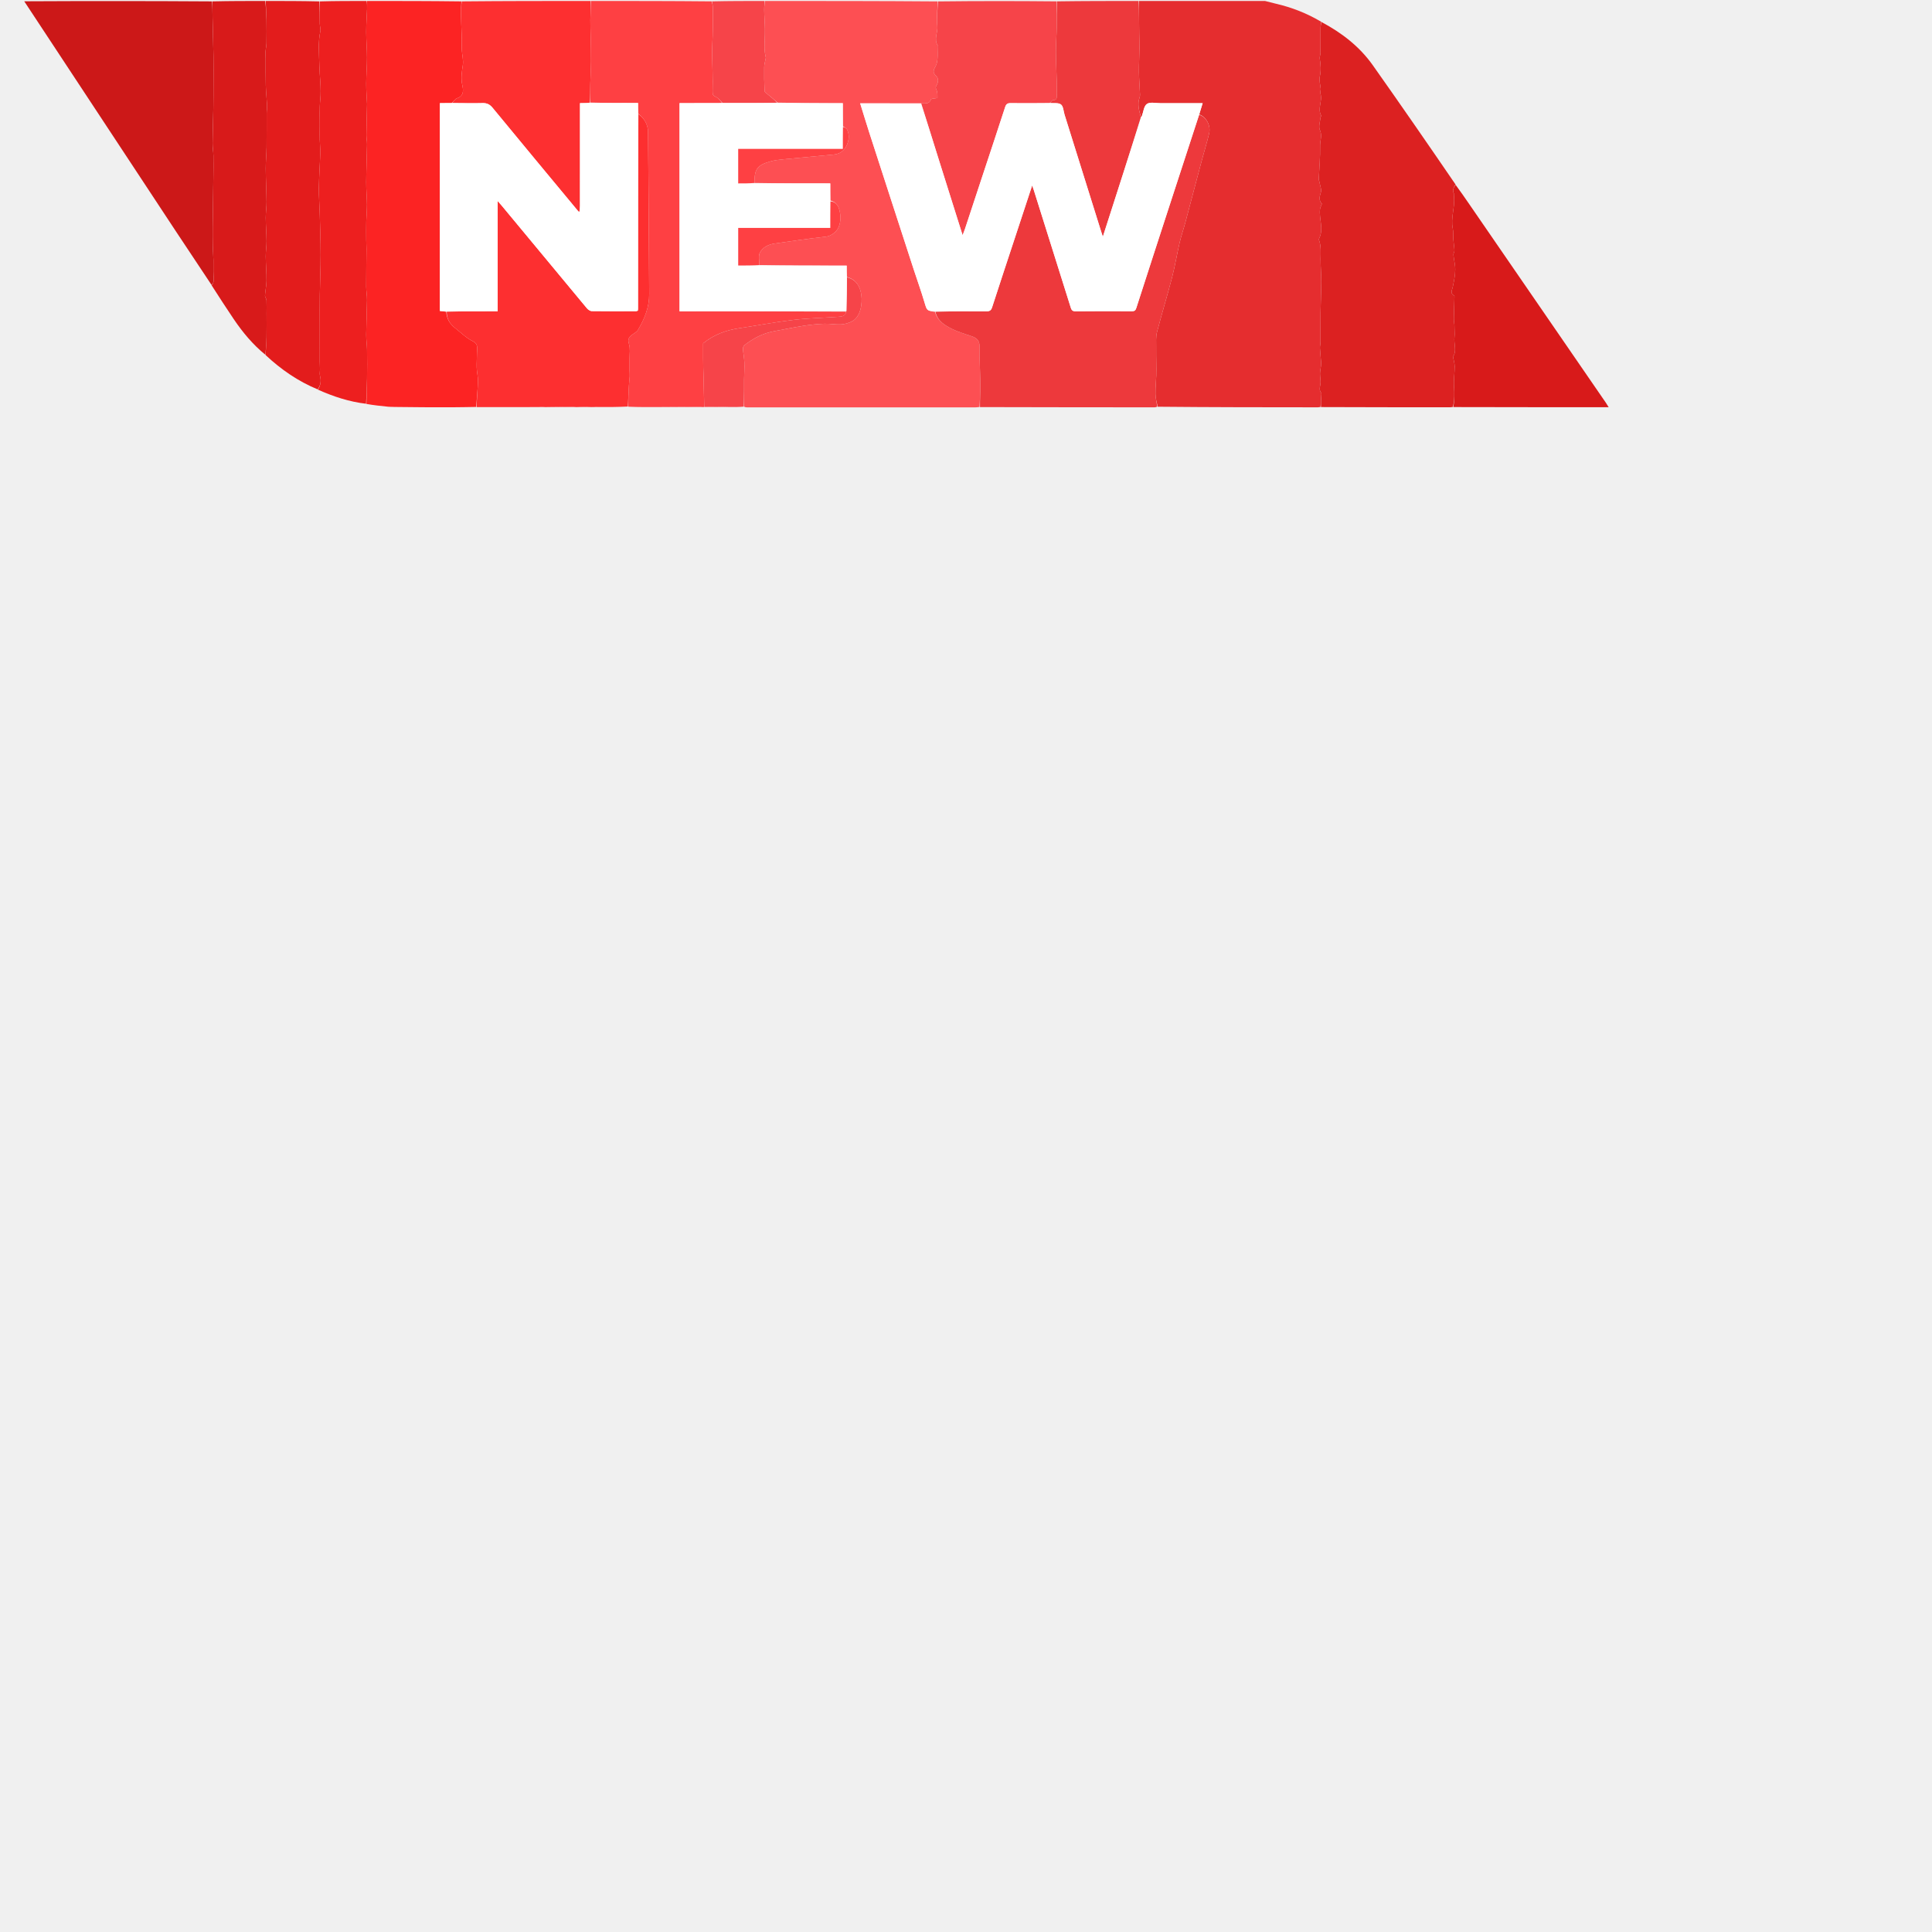
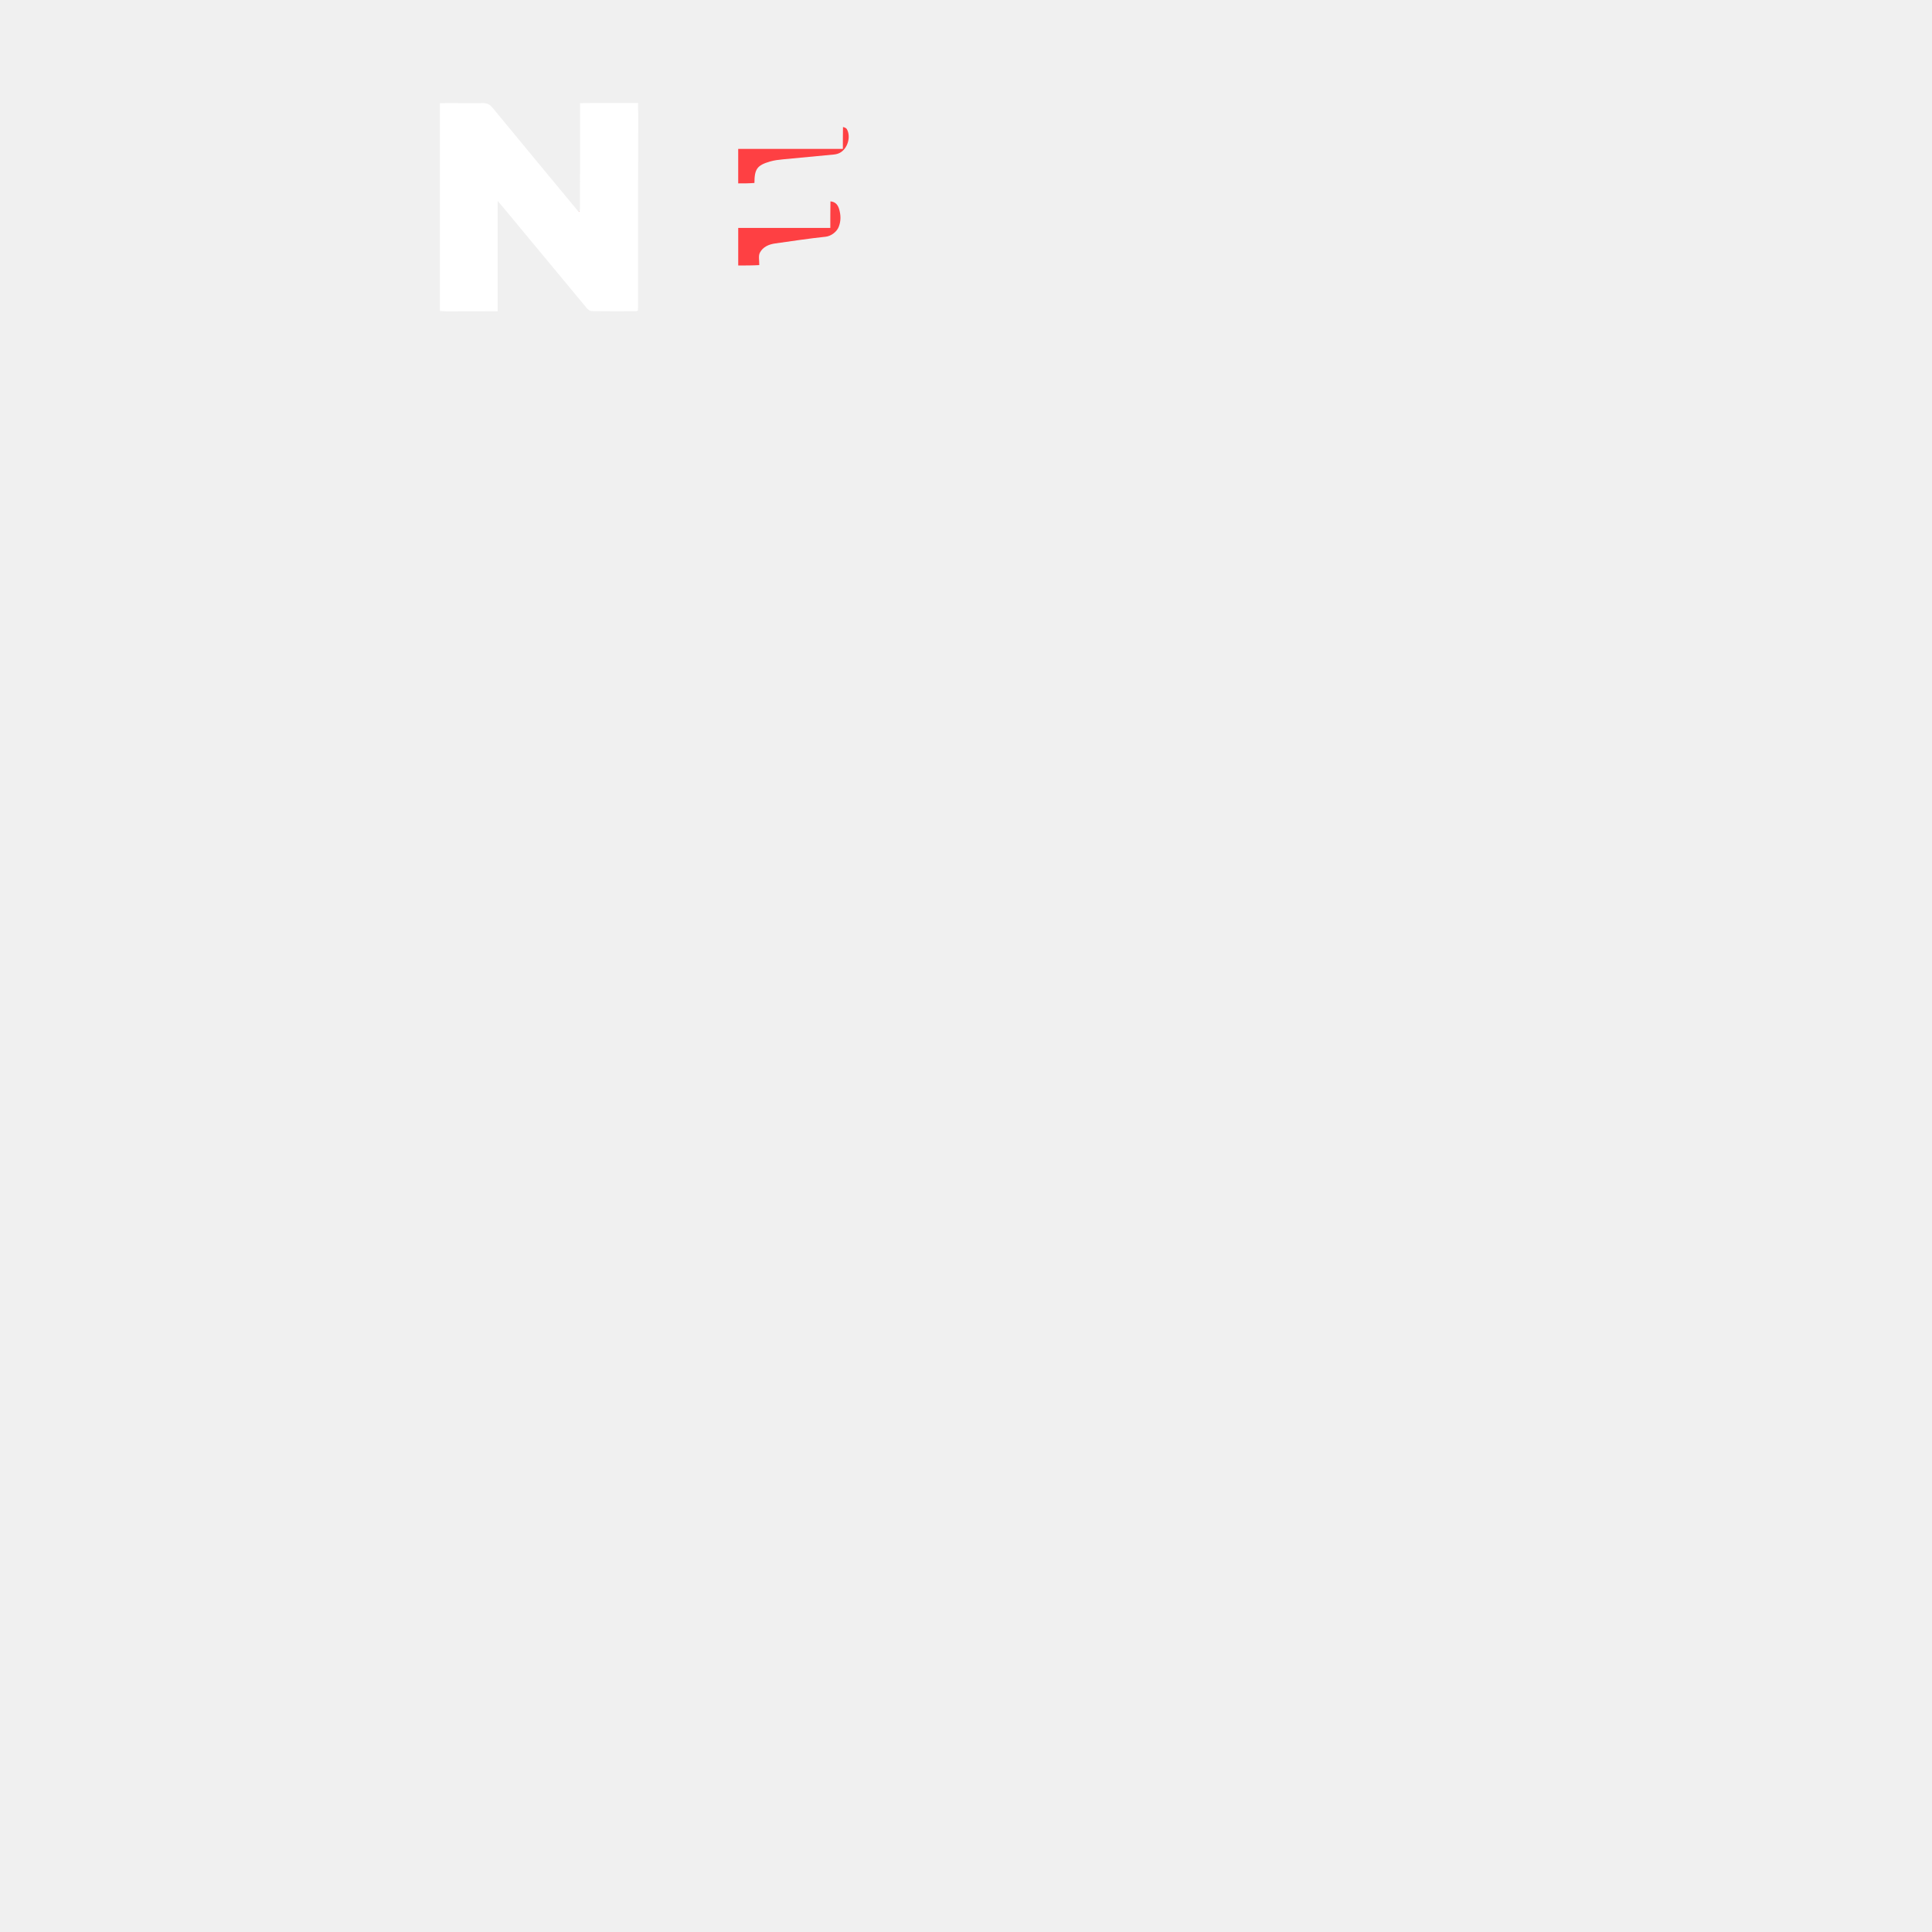
<svg xmlns="http://www.w3.org/2000/svg" version="1.1" id="Layer_1" x="0px" y="0px" width="100%" viewBox="0 0 2000 2000" enable-background="new 0 0 2000 2000" xml:space="preserve">
-   <path fill="transparent" opacity="1" stroke="none" d=" M1310,1   C1540.32,1 1770.639,1 2000.979,1   C2000.979,667.613 2000.979,1334.226 2000.979,2000.92   C1334.427,2000.92 667.853,2000.92 1.14,2000.92   C1.14,1334.333 1.14,667.667 1.14,1   C8.766,1 16.432,1 24.64,1.331   C77.543,81.025 129.891,160.396 182.272,239.745   C194.458,258.205 206.757,276.591 219.064,295.35   C226.715,307.236 234.179,318.867 241.927,330.307   C251.296,344.14 261.925,356.916 274.847,368.069   C291.161,382.701 308.77,394.817 329.097,403.351   C345.245,410.575 361.633,415.943 379.227,418.591   C387.027,419.534 394.488,420.291 402.278,421.222   C404.365,421.37 406.124,421.344 408.34,421.448   C428.725,421.593 448.652,421.643 468.579,421.606   C476.701,421.59 484.824,421.386 493.394,421.425   C515.262,421.519 536.682,421.456 558.462,421.543   C559.844,421.592 560.865,421.491 562.315,421.485   C564.2,421.517 565.657,421.454 567.549,421.545   C576.611,421.59 585.239,421.481 594.298,421.47   C596.193,421.5 597.658,421.433 599.536,421.523   C602.586,421.574 605.224,421.466 608.311,421.459   C611.204,421.489 613.649,421.418 616.383,421.497   C617.082,421.546 617.492,421.446 618.365,421.451   C629.209,421.454 639.59,421.353 650.412,421.42   C661.631,421.515 672.409,421.443 683.619,421.517   C697.959,421.554 711.868,421.445 726.166,421.452   C727.353,421.484 728.151,421.401 729.397,421.474   C737.814,421.53 745.782,421.431 754.216,421.456   C759.787,421.485 764.891,421.39 770.437,421.451   C771.711,421.641 772.542,421.703 773.373,421.703   C852.115,421.714 930.856,421.723 1009.598,421.709   C1011.075,421.709 1012.551,421.436 1014.479,421.419   C1074.992,421.59 1135.053,421.634 1195.114,421.658   C1196.093,421.658 1197.072,421.405 1198.494,421.409   C1253.982,421.587 1309.026,421.628 1364.07,421.647   C1365.048,421.648 1366.027,421.4 1367.455,421.405   C1412.288,421.574 1456.672,421.608 1501.057,421.621   C1502.036,421.621 1503.015,421.383 1504.442,421.401   C1558.114,421.545 1611.337,421.545 1665.285,421.545   C1663.989,419.476 1663.184,418.079 1662.273,416.754   C1615.347,348.522 1568.412,280.295 1521.478,212.068   C1516.65,205.05 1511.823,198.03 1506.931,190.671   C1478.308,149.378 1449.935,108.295 1421.111,67.529   C1407.375,48.102 1388.857,33.896 1367.954,22.169   C1352.881,13.719 1337.222,7.65 1320.694,3.814   C1317.105,2.981 1313.563,1.943 1310,1  z" />
-   <path fill="#E52D2F" opacity="1" stroke="none" d=" M1367.005,421.268   C1366.027,421.4 1365.048,421.648 1364.07,421.647   C1309.026,421.628 1253.982,421.587 1198.478,421.049   C1197.361,416.324 1196.23,412.106 1196.158,407.87   C1196.05,401.509 1196.755,395.138 1196.978,388.766   C1197.116,384.832 1197.019,380.889 1196.993,376.95   C1196.953,370.956 1196.777,364.962 1196.86,358.971   C1196.929,353.984 1196.44,348.781 1197.667,344.055   C1202.604,325.032 1208.379,306.227 1213.311,287.204   C1216.416,275.227 1218.404,262.965 1221.221,250.908   C1222.84,243.977 1225.229,237.23 1227.069,230.346   C1232.663,209.411 1238.126,188.442 1243.707,167.505   C1246.304,157.761 1249.273,148.112 1251.669,138.321   C1253.704,130.006 1248.641,120.92 1241.428,118.431   C1242.621,114.456 1243.727,110.872 1244.981,106.809   C1230.115,106.809 1215.717,106.783 1201.319,106.824   C1196.531,106.837 1190.58,105.336 1187.286,107.608   C1184.099,109.808 1183.653,115.973 1181.982,120.388   C1181.873,120.675 1181.584,120.895 1181.042,120.912   C1179.12,114.14 1177.181,107.684 1179.754,100.857   C1180.473,98.95 1180.049,96.567 1179.962,94.41   C1179.691,87.701 1179.106,80.997 1179.062,74.288   C1179.01,66.129 1179.457,57.968 1179.546,49.807   C1179.602,44.695 1179.381,39.581 1179.311,34.467   C1179.235,28.88 1179.183,23.293 1179.132,17.705   C1179.08,12.137 1179.043,6.569 1179,1   C1222.354,1 1265.708,1 1309.531,1   C1313.563,1.943 1317.105,2.981 1320.694,3.814   C1337.222,7.65 1352.881,13.719 1367.801,22.598   C1367.594,25.028 1367.059,26.807 1367.04,28.591   C1366.95,37.343 1367.049,46.097 1366.957,54.85   C1366.937,56.807 1365.921,58.839 1366.218,60.7   C1367.205,66.9 1367.713,72.885 1366.265,79.232   C1365.362,83.192 1366.817,87.691 1367.213,91.949   C1367.314,93.564 1366.485,95.467 1366.953,96.964   C1369.317,104.53 1363.491,112.347 1367.769,119.813   C1367.953,120.134 1367.059,120.941 1367.003,121.553   C1366.608,125.907 1364.714,131.005 1366.318,134.466   C1369.041,140.339 1366.429,145.61 1366.561,151.046   C1366.841,162.599 1365.683,174.186 1365.161,185.76   C1365.132,186.384 1365.616,187.013 1365.72,187.662   C1366.369,191.681 1368.43,196.211 1367.251,199.611   C1365.591,204.395 1365.525,207.997 1368.445,210.954   C1367.599,213.333 1366.629,215.003 1366.445,216.755   C1365.399,226.735 1370.481,236.887 1365.618,246.787   C1365.409,247.214 1365.199,247.826 1365.347,248.217   C1367.779,254.685 1367.141,261.368 1367.082,268.072   C1367.013,275.833 1367.814,283.6 1367.786,291.363   C1367.748,301.98 1367.179,312.594 1367.033,323.212   C1366.893,333.464 1367.036,343.72 1366.971,353.974   C1366.958,356.113 1366.312,358.262 1366.419,360.384   C1366.655,365.075 1367.222,369.749 1367.573,374.436   C1367.682,375.877 1367.629,377.348 1367.475,378.786   C1367.193,381.437 1366.521,384.071 1366.486,386.719   C1366.434,390.567 1367.511,394.563 1366.777,398.229   C1366.14,401.404 1365.626,404.003 1367.703,406.689   C1368.042,407.127 1367.936,407.978 1367.894,408.629   C1367.62,412.843 1367.306,417.055 1367.005,421.268  z" />
-   <path fill="#FD4F53" opacity="1" stroke="none" d=" M1014.028,421.291   C1012.551,421.436 1011.075,421.709 1009.598,421.709   C930.856,421.723 852.115,421.714 773.373,421.703   C772.542,421.703 771.711,421.641 770.449,421.119   C770.098,414.869 770.194,409.108 770.25,403.347   C770.284,399.768 770.208,396.187 770.267,392.608   C770.361,386.893 770.781,381.169 770.581,375.466   C770.413,370.656 769.417,365.878 769.103,361.066   C769.021,359.815 769.758,358.023 770.731,357.268   C779.669,350.33 789.48,345.116 800.724,342.992   C811.104,341.03 821.461,338.909 831.892,337.263   C838.899,336.158 846.004,335.415 853.088,335.153   C858.854,334.939 864.672,336.095 870.433,335.848   C874.101,335.691 877.93,334.569 881.3,333.031   C891.1,328.558 892.857,313.927 891.67,305.452   C890.392,296.324 886.307,289.524 876.659,286.67   C876.488,282.69 876.488,279.078 876.488,275.001   C873.879,275.001 871.915,275.004 869.95,275   C841.961,274.947 813.973,274.892 785.988,274.426   C786.105,269.817 784.886,264.933 786.622,261.578   C789.696,255.639 795.856,252.901 802.604,251.986   C811.277,250.809 819.928,249.47 828.603,248.304   C837.282,247.136 845.963,245.935 854.674,245.058   C860.201,244.502 866.147,240.103 868.209,234.933   C870.677,228.745 870.472,222.62 868.645,216.406   C867.327,211.926 864.637,208.843 859.655,207.581   C859.488,201.561 859.488,195.978 859.488,189.846   C832.814,189.846 806.9,189.846 780.992,189.403   C781.026,175.025 783.716,171.14 797.015,167.22   C801.398,165.928 806.053,165.394 810.626,164.941   C828.169,163.202 845.733,161.674 863.278,159.955   C865.354,159.752 867.539,159.195 869.371,158.229   C877.467,153.961 881.143,141.568 876.629,133.643   C875.94,132.434 874.104,131.878 872.635,130.58   C872.471,122.542 872.471,114.945 872.471,106.847   C869.823,106.847 867.864,106.854 865.906,106.846   C845.599,106.766 825.291,106.684 804.974,106.257   C801.613,103.226 798.231,100.578 794.926,97.839   C793.654,96.784 791.595,95.57 791.532,94.344   C791.107,86.095 790.94,77.82 791.085,69.56   C791.143,66.289 792.209,63.036 792.816,59.774   C792.018,56.404 791.46,52.841 791.449,49.277   C791.43,43.054 791.941,36.828 791.87,30.607   C791.791,23.691 791.174,16.781 791.066,9.865   C791.019,6.915 791.667,3.955 792,1   C851.354,1 910.708,1 970.53,1.469   C970.665,10.202 969.337,18.585 970.307,26.694   C971.128,33.552 966.451,40.368 970.673,47.001   C970.797,47.196 970.49,47.625 970.491,47.944   C970.512,52.047 970.795,56.166 970.505,60.245   C970.306,63.053 969.907,66.14 968.552,68.504   C966.495,72.092 965.112,75.065 968.81,78.357   C972.216,81.389 971.12,85.588 969.474,88.385   C968.081,90.754 968.867,91.474 969.604,93.364   C970.554,95.806 970.487,98.696 970.441,101.386   C970.436,101.634 967.415,101.767 965.819,102.081   C965.04,102.234 963.82,102.512 963.649,103.019   C961.879,108.285 957.407,106.725 953.262,107.047   C932.233,106.982 911.648,106.982 890.434,106.982   C893.733,117.583 896.742,127.536 899.928,137.432   C907.242,160.146 914.637,182.834 922.008,205.53   C930.025,230.216 938.034,254.905 946.082,279.581   C949.635,290.477 953.536,301.267 956.797,312.249   C959.562,321.563 959.254,321.654 967.906,322.79   C970.471,332.394 978.055,336.774 985.631,340.546   C992.348,343.89 999.747,345.862 1006.847,348.437   C1011.309,350.055 1013.945,353.058 1013.995,357.965   C1014.032,361.718 1013.916,365.474 1014.014,369.225   C1014.273,379.124 1014.81,389.021 1014.853,398.92   C1014.885,406.376 1014.325,413.834 1014.028,421.291  z" />
-   <path fill="#FC2323" opacity="1" stroke="none" d=" M492.946,421.268   C484.824,421.386 476.701,421.59 468.579,421.606   C448.652,421.643 428.725,421.593 408.016,421.276   C405.473,420.999 403.711,421.023 401.95,421.047   C394.488,420.291 387.027,419.534 379.292,418.151   C379.346,408.997 379.824,400.473 379.964,391.943   C380.129,381.87 380.109,371.791 379.958,361.718   C379.881,356.593 379.016,351.472 379.071,346.355   C379.2,334.405 379.795,322.46 379.94,310.509   C379.995,305.893 379.074,301.268 379.066,296.646   C379.045,283.679 379.292,270.712 379.377,257.745   C379.397,254.677 379.131,251.609 379.112,248.54   C379.073,242.134 379.007,235.725 379.15,229.321   C379.281,223.452 379.927,217.587 379.886,211.723   C379.832,204.024 379.031,196.326 379.083,188.631   C379.17,175.598 379.739,162.57 379.957,149.538   C380.012,146.253 379.267,142.956 379.305,139.67   C379.43,128.965 379.747,118.262 379.985,107.558   C379.992,107.227 379.938,106.894 379.923,106.562   C379.62,99.861 379.044,93.158 379.085,86.458   C379.14,77.492 379.931,68.529 379.93,59.564   C379.929,50.699 379.092,41.835 379.076,32.969   C379.062,25.077 379.699,17.185 379.986,9.29   C380.087,6.53 380.001,3.764 380,1   C412.354,1 444.708,1 477.533,1.437   C477.678,5.156 477.037,8.442 477.09,11.716   C477.236,20.569 477.73,29.415 477.981,38.267   C478.106,42.665 477.828,47.078 478.047,51.468   C478.312,56.776 479.883,62.209 479.129,67.33   C478.092,74.379 476.942,81.021 478.587,88.291   C479.652,92.997 480.501,99.239 473.178,101.669   C471.127,102.349 469.7,104.911 467.529,106.697   C463.173,106.784 459.275,106.784 455.391,106.784   C455.391,179.018 455.391,250.364 455.391,321.922   C457.739,322.09 459.863,322.242 461.986,322.778   C462.359,330.074 465.724,335.353 471.034,339.506   C477.005,344.177 482.524,349.819 489.195,353.089   C495.549,356.204 493.79,360.622 493.772,365.139   C493.751,370.364 493.32,375.596 493.498,380.81   C493.657,385.44 494.924,390.066 494.784,394.666   C494.514,403.544 493.596,412.402 492.946,421.268  z" />
-   <path fill="#FE4043" opacity="1" stroke="none" d=" M683.188,421.371   C672.409,421.443 661.631,421.515 650.416,421.032   C650.318,413.524 650.612,406.568 651.012,399.618   C651.205,396.27 651.682,392.937 651.871,389.588   C651.982,387.608 651.741,385.611 651.73,383.621   C651.708,379.527 651.77,375.432 651.731,371.339   C651.683,366.289 652.605,360.915 651.155,356.294   C649.985,352.567 650.276,350.196 652.687,347.895   C655.115,345.577 658.818,344.195 660.43,341.49   C667.244,330.053 672.171,317.981 672.053,304.197   C671.575,248.253 671.472,192.306 670.812,136.365   C670.727,129.146 667.109,122.552 660.684,117.663   C660.509,114.017 660.509,110.735 660.509,106.613   C643.665,106.613 627.322,106.613 610.981,106.169   C610.991,99.741 610.893,93.754 611.03,87.774   C611.219,79.592 611.753,71.416 611.831,63.234   C611.91,54.818 611.634,46.397 611.482,37.979   C611.378,32.162 611.043,26.343 611.132,20.529   C611.233,14.016 611.695,7.509 612,1   C653.354,1 694.708,1 736.583,1.411   C737.403,3.776 737.933,5.727 737.958,7.684   C738.045,14.511 737.974,21.341 737.927,28.169   C737.906,31.247 737.819,34.324 737.73,37.401   C737.56,43.28 737.17,49.16 737.223,55.036   C737.342,68.182 738.093,81.339 737.661,94.461   C737.537,98.227 738.343,99.014 741.286,100.427   C743.907,101.685 745.79,104.478 747.538,106.686   C732.522,106.778 717.966,106.778 703.473,106.778   C703.473,179.052 703.473,250.407 703.473,322.224   C761.21,322.224 818.628,322.224 876.021,322.591   C875.122,327.549 871.311,327.701 867.919,327.945   C852.413,329.06 836.814,329.327 821.399,331.159   C802.439,333.412 783.64,337.001 764.748,339.853   C751.35,341.876 739.046,346.401 727.897,355.435   C727.897,360.183 727.882,365.535 727.902,370.887   C727.914,374.117 727.965,377.348 728.026,380.578   C728.066,382.657 728.172,384.734 728.224,386.813   C728.502,398.173 728.773,409.533 729.01,420.996   C728.974,421.1 728.948,421.318 728.948,421.318   C728.151,421.401 727.353,421.484 725.81,421.306   C711.105,421.153 697.146,421.262 683.188,421.371  z" />
-   <path fill="#CC1818" opacity="1" stroke="none" d=" M219.004,295.011   C206.757,276.591 194.458,258.205 182.272,239.745   C129.891,160.396 77.543,81.025 25.091,1.331   C89.688,1 154.375,1 219.531,1.432   C220.001,7.106 219.912,12.35 220.021,17.59   C220.301,31.117 220.752,44.642 220.971,58.17   C221.122,67.485 221.02,76.804 220.994,86.121   C220.97,94.971 220.979,103.823 220.828,112.671   C220.626,124.538 220.173,136.401 220.059,148.269   C220.017,152.551 220.841,156.836 220.919,161.127   C221.053,168.482 220.965,175.842 220.874,183.199   C220.662,200.495 220.361,217.789 220.165,235.084   C220.093,241.481 220.133,247.882 220.271,254.278   C220.378,259.24 220.814,264.196 220.928,269.158   C221.053,274.564 220.718,279.992 221.076,285.378   C221.31,288.903 221.891,292.26 219.004,295.011  z" />
-   <path fill="#E31C1C" opacity="1" stroke="none" d=" M328.864,403.082   C308.77,394.817 291.161,382.701 274.934,367.569   C275.234,360.849 275.792,354.902 275.923,348.946   C276.103,340.697 275.959,332.441 275.958,324.189   C275.958,319.754 276.125,315.31 275.889,310.888   C275.799,309.188 274.223,307.502 274.321,305.869   C274.625,300.758 275.863,295.679 275.896,290.581   C275.951,282.214 275.154,273.843 275.084,265.471   C275.04,260.243 275.972,255.007 275.93,249.779   C275.865,241.659 275.144,233.544 275.085,225.424   C275.046,219.973 275.988,214.515 275.934,209.066   C275.821,197.528 275.15,185.995 275.083,174.458   C275.041,167.088 275.856,159.718 275.957,152.343   C276.117,140.682 275.968,129.018 276.023,117.356   C276.036,114.581 276.591,111.795 276.46,109.035   C276.137,102.188 275.332,95.358 275.143,88.51   C274.882,79.029 275.015,69.538 274.966,60.051   C274.954,57.813 274.737,55.565 274.889,53.34   C275.091,50.404 275.821,47.491 275.87,44.56   C276.005,36.572 276.014,28.578 275.859,20.59   C275.732,14.057 275.298,7.53 275,1   C293.354,1 311.708,1 330.531,1.456   C331,9.491 330.942,17.071 331.032,24.649   C331.063,27.266 332.11,30.017 331.583,32.468   C329.116,43.951 330.329,55.498 330.574,67.015   C330.831,79.121 332.749,91.353 331.511,103.278   C330.543,112.602 331.137,121.717 331.011,130.924   C330.948,135.529 330.924,140.139 331.021,144.743   C331.12,149.431 331.672,154.124 331.53,158.799   C331.172,170.642 330.265,182.474 330.099,194.317   C329.976,203.099 330.744,211.89 330.983,220.681   C331.374,235.047 331.905,249.416 331.916,263.784   C331.926,277.574 331.26,291.363 331.061,305.155   C330.906,315.836 331.006,326.522 331.002,337.206   C330.997,349.537 330.986,361.868 331.012,374.198   C331.018,376.945 331.209,379.691 331.242,382.438   C331.268,384.64 330.692,386.975 331.244,389.019   C332.635,394.174 331.983,398.787 328.864,403.082  z" />
-   <path fill="#ED1F1F" opacity="1" stroke="none" d=" M329.097,403.351   C331.983,398.787 332.635,394.174 331.244,389.019   C330.692,386.975 331.268,384.64 331.242,382.438   C331.209,379.691 331.018,376.945 331.012,374.198   C330.986,361.868 330.997,349.537 331.002,337.206   C331.006,326.522 330.906,315.836 331.061,305.155   C331.26,291.363 331.926,277.574 331.916,263.784   C331.905,249.416 331.374,235.047 330.983,220.681   C330.744,211.89 329.976,203.099 330.099,194.317   C330.265,182.474 331.172,170.642 331.53,158.799   C331.672,154.124 331.12,149.431 331.021,144.743   C330.924,140.139 330.948,135.529 331.011,130.924   C331.137,121.717 330.543,112.602 331.511,103.278   C332.749,91.353 330.831,79.121 330.574,67.015   C330.329,55.498 329.116,43.951 331.583,32.468   C332.11,30.017 331.063,27.266 331.032,24.649   C330.942,17.071 331,9.491 331,1.456   C347.021,1 363.042,1 379.531,1   C380.001,3.764 380.087,6.53 379.986,9.29   C379.699,17.185 379.062,25.077 379.076,32.969   C379.092,41.835 379.929,50.699 379.93,59.564   C379.931,68.529 379.14,77.492 379.085,86.458   C379.044,93.158 379.62,99.861 379.923,106.562   C379.938,106.894 379.992,107.227 379.985,107.558   C379.747,118.262 379.43,128.965 379.305,139.67   C379.267,142.956 380.012,146.253 379.957,149.538   C379.739,162.57 379.17,175.598 379.083,188.631   C379.031,196.326 379.832,204.024 379.886,211.723   C379.927,217.587 379.281,223.452 379.15,229.321   C379.007,235.725 379.073,242.134 379.112,248.54   C379.131,251.609 379.397,254.677 379.377,257.745   C379.292,270.712 379.045,283.679 379.066,296.646   C379.074,301.268 379.995,305.893 379.94,310.509   C379.795,322.46 379.2,334.405 379.071,346.355   C379.016,351.472 379.881,356.593 379.958,361.718   C380.109,371.791 380.129,381.87 379.964,391.943   C379.824,400.473 379.346,408.997 378.953,417.964   C361.633,415.943 345.245,410.575 329.097,403.351  z" />
-   <path fill="#FD2F30" opacity="1" stroke="none" d=" M611.531,1   C611.695,7.509 611.233,14.016 611.132,20.529   C611.043,26.343 611.378,32.162 611.482,37.979   C611.634,46.397 611.91,54.818 611.831,63.234   C611.753,71.416 611.219,79.592 611.03,87.774   C610.893,93.754 610.991,99.741 610.529,106.251   C606.981,106.777 603.888,106.777 600.41,106.777   C600.41,109.274 600.409,111.078 600.41,112.882   C600.411,146.279 600.418,179.676 600.4,213.073   C600.399,215.054 600.201,217.036 599.833,219   C599.395,218.982 599.22,218.982 598.766,218.8   C568.948,182.973 539.358,147.37 509.949,111.619   C507.019,108.057 504.083,106.593 499.449,106.727   C488.971,107.029 478.475,106.689 467.987,106.61   C469.7,104.911 471.127,102.349 473.178,101.669   C480.501,99.239 479.652,92.997 478.587,88.291   C476.942,81.021 478.092,74.379 479.129,67.33   C479.883,62.209 478.312,56.776 478.047,51.468   C477.828,47.078 478.106,42.665 477.981,38.267   C477.73,29.415 477.236,20.569 477.09,11.716   C477.037,8.442 477.678,5.156 478.001,1.437   C522.354,1 566.708,1 611.531,1  z" />
-   <path fill="#F64449" opacity="1" stroke="none" d=" M953.707,107.111   C957.407,106.725 961.879,108.285 963.649,103.019   C963.82,102.512 965.04,102.234 965.819,102.081   C967.415,101.767 970.436,101.634 970.441,101.386   C970.487,98.696 970.554,95.806 969.604,93.364   C968.867,91.474 968.081,90.754 969.474,88.385   C971.12,85.588 972.216,81.389 968.81,78.357   C965.112,75.065 966.495,72.092 968.552,68.504   C969.907,66.14 970.306,63.053 970.505,60.245   C970.795,56.166 970.512,52.047 970.491,47.944   C970.49,47.625 970.797,47.196 970.673,47.001   C966.451,40.368 971.128,33.552 970.307,26.694   C969.337,18.585 970.665,10.202 970.999,1.469   C1011.688,1 1052.375,1 1093.531,1.407   C1093.998,10.572 1094.124,19.333 1093.959,28.089   C1093.799,36.539 1093.056,44.984 1093.081,53.43   C1093.112,63.955 1093.712,74.478 1093.976,85.003   C1094.095,89.769 1093.944,94.541 1094.014,99.309   C1094.055,102.043 1093.379,103.66 1090.118,103.689   C1089.076,103.698 1088.05,105.584 1086.557,106.713   C1072.766,106.827 1059.434,106.948 1046.106,106.774   C1042.869,106.731 1041.516,107.794 1040.523,110.852   C1032.779,134.711 1024.834,158.505 1016.966,182.323   C1010.913,200.645 1004.889,218.976 998.828,237.295   C998.224,239.122 997.457,240.895 996.47,243.461   C988.11,216.938 979.992,191.269 971.931,165.581   C965.818,146.103 959.779,126.602 953.707,107.111  z" />
-   <path fill="#D81A1A" opacity="1" stroke="none" d=" M274.531,1   C275.298,7.53 275.732,14.057 275.859,20.59   C276.014,28.578 276.005,36.572 275.87,44.56   C275.821,47.491 275.091,50.404 274.889,53.34   C274.737,55.565 274.954,57.813 274.966,60.051   C275.015,69.538 274.882,79.029 275.143,88.51   C275.332,95.358 276.137,102.188 276.46,109.035   C276.591,111.795 276.036,114.581 276.023,117.356   C275.968,129.018 276.117,140.682 275.957,152.343   C275.856,159.718 275.041,167.088 275.083,174.458   C275.15,185.995 275.821,197.528 275.934,209.066   C275.988,214.515 275.046,219.973 275.085,225.424   C275.144,233.544 275.865,241.659 275.93,249.779   C275.972,255.007 275.04,260.243 275.084,265.471   C275.154,273.843 275.951,282.214 275.896,290.581   C275.863,295.679 274.625,300.758 274.321,305.869   C274.223,307.502 275.799,309.188 275.889,310.888   C276.125,315.31 275.958,319.754 275.958,324.189   C275.959,332.441 276.103,340.697 275.923,348.946   C275.792,354.902 275.234,360.849 274.78,367.3   C261.925,356.916 251.296,344.14 241.927,330.307   C234.179,318.867 226.715,307.236 219.064,295.35   C221.891,292.26 221.31,288.903 221.076,285.378   C220.718,279.992 221.053,274.564 220.928,269.158   C220.814,264.196 220.378,259.24 220.271,254.278   C220.133,247.882 220.093,241.481 220.165,235.084   C220.361,217.789 220.662,200.495 220.874,183.199   C220.965,175.842 221.053,168.482 220.919,161.127   C220.841,156.836 220.017,152.551 220.059,148.269   C220.173,136.401 220.626,124.538 220.828,112.671   C220.979,103.823 220.97,94.971 220.994,86.121   C221.02,76.804 221.122,67.485 220.971,58.17   C220.752,44.642 220.301,31.117 220.021,17.59   C219.912,12.35 220.001,7.106 220,1.432   C238.021,1 256.042,1 274.531,1  z" />
-   <path fill="#ED393C" opacity="1" stroke="none" d=" M1087.016,106.612   C1088.05,105.584 1089.076,103.698 1090.118,103.689   C1093.379,103.66 1094.055,102.043 1094.014,99.309   C1093.944,94.541 1094.095,89.769 1093.976,85.003   C1093.712,74.478 1093.112,63.955 1093.081,53.43   C1093.056,44.984 1093.799,36.539 1093.959,28.089   C1094.124,19.333 1093.998,10.572 1094,1.407   C1122.021,1 1150.042,1 1178.531,1   C1179.043,6.569 1179.08,12.137 1179.132,17.705   C1179.183,23.293 1179.235,28.88 1179.311,34.467   C1179.381,39.581 1179.602,44.695 1179.546,49.807   C1179.457,57.968 1179.01,66.129 1179.062,74.288   C1179.106,80.997 1179.691,87.701 1179.962,94.41   C1180.049,96.567 1180.473,98.95 1179.754,100.857   C1177.181,107.684 1179.12,114.14 1181.025,121.307   C1168.24,162.596 1155.134,203.256 1141.655,245.078   C1140.772,242.372 1140.299,240.967 1139.856,239.552   C1127.251,199.293 1114.648,159.033 1102.047,118.773   C1100.905,115.127 1100.819,110.155 1098.345,108.195   C1095.767,106.154 1090.889,107.018 1087.016,106.612  z" />
-   <path fill="#F64449" opacity="1" stroke="none" d=" M747.998,106.593   C745.79,104.478 743.907,101.685 741.286,100.427   C738.343,99.014 737.537,98.227 737.661,94.461   C738.093,81.339 737.342,68.182 737.223,55.036   C737.17,49.16 737.56,43.28 737.73,37.401   C737.819,34.324 737.906,31.247 737.927,28.169   C737.974,21.341 738.045,14.511 737.958,7.684   C737.933,5.727 737.403,3.776 737.052,1.411   C755.021,1 773.042,1 791.531,1   C791.667,3.955 791.019,6.915 791.066,9.865   C791.174,16.781 791.791,23.691 791.87,30.607   C791.941,36.828 791.43,43.054 791.449,49.277   C791.46,52.841 792.018,56.404 792.816,59.774   C792.209,63.036 791.143,66.289 791.085,69.56   C790.94,77.82 791.107,86.095 791.532,94.344   C791.595,95.57 793.654,96.784 794.926,97.839   C798.231,100.578 801.613,103.226 804.514,106.344   C785.375,106.715 766.687,106.654 747.998,106.593  z" />
-   <path fill="#DC2121" opacity="1" stroke="none" d=" M1367.455,421.405   C1367.306,417.055 1367.62,412.843 1367.894,408.629   C1367.936,407.978 1368.042,407.127 1367.703,406.689   C1365.626,404.003 1366.14,401.404 1366.777,398.229   C1367.511,394.563 1366.434,390.567 1366.486,386.719   C1366.521,384.071 1367.193,381.437 1367.475,378.786   C1367.629,377.348 1367.682,375.877 1367.573,374.436   C1367.222,369.749 1366.655,365.075 1366.419,360.384   C1366.312,358.262 1366.958,356.113 1366.971,353.974   C1367.036,343.72 1366.893,333.464 1367.033,323.212   C1367.179,312.594 1367.748,301.98 1367.786,291.363   C1367.814,283.6 1367.013,275.833 1367.082,268.072   C1367.141,261.368 1367.779,254.685 1365.347,248.217   C1365.199,247.826 1365.409,247.214 1365.618,246.787   C1370.481,236.887 1365.399,226.735 1366.445,216.755   C1366.629,215.003 1367.599,213.333 1368.445,210.954   C1365.525,207.997 1365.591,204.395 1367.251,199.611   C1368.43,196.211 1366.369,191.681 1365.72,187.662   C1365.616,187.013 1365.132,186.384 1365.161,185.76   C1365.683,174.186 1366.841,162.599 1366.561,151.046   C1366.429,145.61 1369.041,140.339 1366.318,134.466   C1364.714,131.005 1366.608,125.907 1367.003,121.553   C1367.059,120.941 1367.953,120.134 1367.769,119.813   C1363.491,112.347 1369.317,104.53 1366.953,96.964   C1366.485,95.467 1367.314,93.564 1367.213,91.949   C1366.817,87.691 1365.362,83.192 1366.265,79.232   C1367.713,72.885 1367.205,66.9 1366.218,60.7   C1365.921,58.839 1366.937,56.807 1366.957,54.85   C1367.049,46.097 1366.95,37.343 1367.04,28.591   C1367.059,26.807 1367.594,25.028 1368.044,22.818   C1388.857,33.896 1407.375,48.102 1421.111,67.529   C1449.935,108.295 1478.308,149.378 1506.775,190.988   C1504.57,194.429 1503.278,197.262 1505.253,200.784   C1505.714,201.605 1505.051,202.987 1505.164,204.084   C1506.283,214.95 1501.562,225.562 1503.913,236.533   C1504.682,240.12 1504.188,243.962 1504.472,247.672   C1504.77,251.561 1505.463,255.425 1505.661,259.316   C1505.737,260.782 1504.443,262.339 1504.581,263.777   C1505.086,269.039 1506.593,274.283 1506.473,279.505   C1506.337,285.433 1505.106,291.382 1503.868,297.219   C1503.168,300.52 1500.924,303.699 1505.331,306.03   C1505.547,306.144 1505.682,306.619 1505.674,306.922   C1505.462,314.641 1505.167,322.358 1505.033,330.078   C1504.996,332.225 1505.463,334.377 1505.628,336.532   C1505.727,337.833 1505.703,339.145 1505.714,340.453   C1505.736,343.212 1506.053,346.012 1505.7,348.724   C1504.771,355.864 1508.436,363.52 1504.129,369.138   C1504.868,373.173 1505.908,376.26 1505.903,379.345   C1505.892,386.22 1504.732,393.137 1505.208,399.955   C1505.712,407.184 1505.87,414.235 1503.994,421.257   C1503.015,421.383 1502.036,421.621 1501.057,421.621   C1456.672,421.608 1412.288,421.574 1367.455,421.405  z" />
-   <path fill="#ED393C" opacity="1" stroke="none" d=" M1014.479,421.419   C1014.325,413.834 1014.885,406.376 1014.853,398.92   C1014.81,389.021 1014.273,379.124 1014.014,369.225   C1013.916,365.474 1014.032,361.718 1013.995,357.965   C1013.945,353.058 1011.309,350.055 1006.847,348.437   C999.747,345.862 992.348,343.89 985.631,340.546   C978.055,336.774 970.471,332.394 968.334,322.737   C986.21,322.24 1003.699,322.097 1021.186,322.253   C1024.594,322.284 1026.014,321.28 1027.064,318.023   C1034.918,293.675 1042.994,269.4 1050.998,245.101   C1056.749,227.644 1062.495,210.185 1068.504,191.934   C1069.219,193.971 1069.685,195.191 1070.076,196.434   C1082.797,236.852 1095.518,277.27 1108.207,317.698   C1109.028,320.313 1109.632,322.315 1113.343,322.27   C1132.827,322.035 1152.317,322.113 1171.804,322.195   C1174.393,322.206 1175.486,321.396 1176.312,318.827   C1188.11,282.131 1200.041,245.478 1211.972,208.825   C1221.74,178.817 1231.551,148.822 1241.342,118.821   C1248.641,120.92 1253.704,130.006 1251.669,138.321   C1249.273,148.112 1246.304,157.761 1243.707,167.505   C1238.126,188.442 1232.663,209.411 1227.069,230.346   C1225.229,237.23 1222.84,243.977 1221.221,250.908   C1218.404,262.965 1216.416,275.227 1213.311,287.204   C1208.379,306.227 1202.604,325.032 1197.667,344.055   C1196.44,348.781 1196.929,353.984 1196.86,358.971   C1196.777,364.962 1196.953,370.956 1196.993,376.95   C1197.019,380.889 1197.116,384.832 1196.978,388.766   C1196.755,395.138 1196.05,401.509 1196.158,407.87   C1196.23,412.106 1197.361,416.324 1198.034,420.91   C1197.072,421.405 1196.093,421.658 1195.114,421.658   C1135.053,421.634 1074.992,421.59 1014.479,421.419  z" />
-   <path fill="#FD2F30" opacity="1" stroke="none" d=" M660.859,118.027   C667.109,122.552 670.727,129.146 670.812,136.365   C671.472,192.306 671.575,248.253 672.053,304.197   C672.171,317.981 667.244,330.053 660.43,341.49   C658.818,344.195 655.115,345.577 652.687,347.895   C650.276,350.196 649.985,352.567 651.155,356.294   C652.605,360.915 651.683,366.289 651.731,371.339   C651.77,375.432 651.708,379.527 651.73,383.621   C651.741,385.611 651.982,387.608 651.871,389.588   C651.682,392.937 651.205,396.27 651.012,399.618   C650.612,406.568 650.318,413.524 649.976,420.865   C639.59,421.353 629.209,421.454 618.21,421.319   C617.092,421.171 616.593,421.26 616.093,421.348   C613.649,421.418 611.204,421.489 607.984,421.295   C604.513,421.142 601.818,421.254 599.123,421.365   C597.658,421.433 596.193,421.5 593.942,421.298   C584.474,421.149 575.794,421.27 567.113,421.39   C565.657,421.454 564.2,421.517 562.077,421.329   C560.307,421.183 559.204,421.288 558.101,421.392   C536.682,421.456 515.262,421.519 493.394,421.425   C493.596,412.402 494.514,403.544 494.784,394.666   C494.924,390.066 493.657,385.44 493.498,380.81   C493.32,375.596 493.751,370.364 493.772,365.139   C493.79,360.622 495.549,356.204 489.195,353.089   C482.524,349.819 477.005,344.177 471.034,339.506   C465.724,335.353 462.359,330.074 462.446,322.676   C480.175,322.189 497.445,322.189 515.196,322.189   C515.196,284.131 515.196,246.626 515.196,208.091   C517.188,210.377 518.494,211.812 519.731,213.304   C548.953,248.552 578.149,283.82 607.447,319.003   C608.666,320.467 610.819,322.02 612.56,322.046   C627.881,322.273 643.207,322.171 658.531,322.129   C659.125,322.127 659.718,321.749 660.286,321.554   C660.361,320.698 660.468,320.037 660.469,319.376   C660.499,275.57 660.489,231.764 660.555,187.958   C660.59,164.647 660.754,141.337 660.859,118.027  z" />
-   <path fill="#D81A1A" opacity="1" stroke="none" d=" M1504.442,421.401   C1505.87,414.235 1505.712,407.184 1505.208,399.955   C1504.732,393.137 1505.892,386.22 1505.903,379.345   C1505.908,376.26 1504.868,373.173 1504.129,369.138   C1508.436,363.52 1504.771,355.864 1505.7,348.724   C1506.053,346.012 1505.736,343.212 1505.714,340.453   C1505.703,339.145 1505.727,337.833 1505.628,336.532   C1505.463,334.377 1504.996,332.225 1505.033,330.078   C1505.167,322.358 1505.462,314.641 1505.674,306.922   C1505.682,306.619 1505.547,306.144 1505.331,306.03   C1500.924,303.699 1503.168,300.52 1503.868,297.219   C1505.106,291.382 1506.337,285.433 1506.473,279.505   C1506.593,274.283 1505.086,269.039 1504.581,263.777   C1504.443,262.339 1505.737,260.782 1505.661,259.316   C1505.463,255.425 1504.77,251.561 1504.472,247.672   C1504.188,243.962 1504.682,240.12 1503.913,236.533   C1501.562,225.562 1506.283,214.95 1505.164,204.084   C1505.051,202.987 1505.714,201.605 1505.253,200.784   C1503.278,197.262 1504.57,194.429 1506.84,191.328   C1511.823,198.03 1516.65,205.05 1521.478,212.068   C1568.412,280.295 1615.347,348.522 1662.273,416.754   C1663.184,418.079 1663.989,419.476 1665.285,421.545   C1611.337,421.545 1558.114,421.545 1504.442,421.401  z" />
-   <path fill="#F64449" opacity="1" stroke="none" d=" M729.047,420.893   C728.773,409.533 728.502,398.173 728.224,386.813   C728.172,384.734 728.066,382.657 728.026,380.578   C727.965,377.348 727.914,374.117 727.902,370.887   C727.882,365.535 727.897,360.183 727.897,355.435   C739.046,346.401 751.35,341.876 764.748,339.853   C783.64,337.001 802.439,333.412 821.399,331.159   C836.814,329.327 852.413,329.06 867.919,327.945   C871.311,327.701 875.122,327.549 876.164,322.124   C876.498,309.873 876.664,298.455 876.829,287.037   C886.307,289.524 890.392,296.324 891.67,305.452   C892.857,313.927 891.1,328.558 881.3,333.031   C877.93,334.569 874.101,335.691 870.433,335.848   C864.672,336.095 858.854,334.939 853.088,335.153   C846.004,335.415 838.899,336.158 831.892,337.263   C821.461,338.909 811.104,341.03 800.724,342.992   C789.48,345.116 779.669,350.33 770.731,357.268   C769.758,358.023 769.021,359.815 769.103,361.066   C769.417,365.878 770.413,370.656 770.581,375.466   C770.781,381.169 770.361,386.893 770.267,392.608   C770.208,396.187 770.284,399.768 770.25,403.347   C770.194,409.108 770.098,414.869 770.007,420.963   C764.891,421.39 759.787,421.485 753.86,421.317   C745.041,421 737.044,420.946 729.047,420.893  z" />
-   <path fill="#FD4F53" opacity="1" stroke="none" d=" M683.619,421.517   C697.146,421.262 711.105,421.153 725.42,421.19   C711.868,421.445 697.959,421.554 683.619,421.517  z" />
-   <path fill="#FD4F53" opacity="1" stroke="none" d=" M567.549,421.545   C575.794,421.27 584.474,421.149 593.511,421.2   C585.239,421.481 576.611,421.59 567.549,421.545  z" />
-   <path fill="#FD4F53" opacity="1" stroke="none" d=" M729.01,420.996   C737.044,420.946 745.041,421 753.394,421.193   C745.782,421.431 737.814,421.53 729.397,421.474   C728.948,421.318 728.974,421.1 729.01,420.996  z" />
-   <path fill="#FD4F53" opacity="1" stroke="none" d=" M599.536,421.523   C601.818,421.254 604.513,421.142 607.535,421.195   C605.224,421.466 602.586,421.574 599.536,421.523  z" />
-   <path fill="#FD4F53" opacity="1" stroke="none" d=" M402.278,421.222   C403.711,421.023 405.473,420.999 407.558,421.146   C406.124,421.344 404.365,421.37 402.278,421.222  z" />
-   <path fill="#FD4F53" opacity="1" stroke="none" d=" M558.462,421.543   C559.204,421.288 560.307,421.183 561.648,421.233   C560.865,421.491 559.844,421.592 558.462,421.543  z" />
-   <path fill="#FD4F53" opacity="1" stroke="none" d=" M616.383,421.497   C616.593,421.26 617.092,421.171 617.747,421.215   C617.492,421.446 617.082,421.546 616.383,421.497  z" />
-   <path fill="#FFFFFF" opacity="1" stroke="none" d=" M1241.428,118.431   C1231.551,148.822 1221.74,178.817 1211.972,208.825   C1200.041,245.478 1188.11,282.131 1176.312,318.827   C1175.486,321.396 1174.393,322.206 1171.804,322.195   C1152.317,322.113 1132.827,322.035 1113.343,322.27   C1109.632,322.315 1109.028,320.313 1108.207,317.698   C1095.518,277.27 1082.797,236.852 1070.076,196.434   C1069.685,195.191 1069.219,193.971 1068.504,191.934   C1062.495,210.185 1056.749,227.644 1050.998,245.101   C1042.994,269.4 1034.918,293.675 1027.064,318.023   C1026.014,321.28 1024.594,322.284 1021.186,322.253   C1003.699,322.097 986.21,322.24 968.293,322.332   C959.254,321.654 959.562,321.563 956.797,312.249   C953.536,301.267 949.635,290.477 946.082,279.581   C938.034,254.905 930.025,230.216 922.008,205.53   C914.637,182.834 907.242,160.146 899.928,137.432   C896.742,127.536 893.733,117.583 890.434,106.982   C911.648,106.982 932.233,106.982 953.262,107.047   C959.779,126.602 965.818,146.103 971.931,165.581   C979.992,191.269 988.11,216.938 996.47,243.461   C997.457,240.895 998.224,239.122 998.828,237.295   C1004.889,218.976 1010.913,200.645 1016.966,182.323   C1024.834,158.505 1032.779,134.711 1040.523,110.852   C1041.516,107.794 1042.869,106.731 1046.106,106.774   C1059.434,106.948 1072.766,106.827 1086.557,106.713   C1090.889,107.018 1095.767,106.154 1098.345,108.195   C1100.819,110.155 1100.905,115.127 1102.047,118.773   C1114.648,159.033 1127.251,199.293 1139.856,239.552   C1140.299,240.967 1140.772,242.372 1141.655,245.078   C1155.134,203.256 1168.24,162.596 1181.362,121.541   C1181.584,120.895 1181.873,120.675 1181.982,120.388   C1183.653,115.973 1184.099,109.808 1187.286,107.608   C1190.58,105.336 1196.531,106.837 1201.319,106.824   C1215.717,106.783 1230.115,106.809 1244.981,106.809   C1243.727,110.872 1242.621,114.456 1241.428,118.431  z" />
-   <path fill="#FFFFFF" opacity="1" stroke="none" d=" M876.659,286.67   C876.664,298.455 876.498,309.873 876.189,321.758   C818.628,322.224 761.21,322.224 703.473,322.224   C703.473,250.407 703.473,179.052 703.473,106.778   C717.966,106.778 732.522,106.778 747.538,106.686   C766.687,106.654 785.375,106.715 804.524,106.689   C825.291,106.684 845.599,106.766 865.906,106.846   C867.864,106.854 869.823,106.847 872.471,106.847   C872.471,114.945 872.471,122.542 872.5,131.012   C872.529,139.135 872.529,146.386 872.529,154.119   C835.901,154.119 800.02,154.119 764.195,154.119   C764.195,166.327 764.195,178.038 764.195,189.846   C770.038,189.846 775.512,189.846 780.985,189.846   C806.9,189.846 832.814,189.846 859.488,189.846   C859.488,195.978 859.488,201.561 859.515,208.029   C859.542,217.695 859.542,226.474 859.542,235.942   C827.287,235.942 795.654,235.942 764.207,235.942   C764.207,249.35 764.207,262.059 764.207,274.838   C771.72,274.838 778.852,274.838 785.984,274.838   C813.973,274.892 841.961,274.947 869.95,275   C871.915,275.004 873.879,275.001 876.488,275.001   C876.488,279.078 876.488,282.69 876.659,286.67  z" />
+   <path fill="transparent" opacity="1" stroke="none" d=" M1310,1   C1540.32,1 1770.639,1 2000.979,1   C2000.979,667.613 2000.979,1334.226 2000.979,2000.92   C1334.427,2000.92 667.853,2000.92 1.14,2000.92   C1.14,1334.333 1.14,667.667 1.14,1   C8.766,1 16.432,1 24.64,1.331   C77.543,81.025 129.891,160.396 182.272,239.745   C194.458,258.205 206.757,276.591 219.064,295.35   C226.715,307.236 234.179,318.867 241.927,330.307   C251.296,344.14 261.925,356.916 274.847,368.069   C291.161,382.701 308.77,394.817 329.097,403.351   C345.245,410.575 361.633,415.943 379.227,418.591   C387.027,419.534 394.488,420.291 402.278,421.222   C404.365,421.37 406.124,421.344 408.34,421.448   C428.725,421.593 448.652,421.643 468.579,421.606   C476.701,421.59 484.824,421.386 493.394,421.425   C515.262,421.519 536.682,421.456 558.462,421.543   C559.844,421.592 560.865,421.491 562.315,421.485   C564.2,421.517 565.657,421.454 567.549,421.545   C576.611,421.59 585.239,421.481 594.298,421.47   C596.193,421.5 597.658,421.433 599.536,421.523   C602.586,421.574 605.224,421.466 608.311,421.459   C611.204,421.489 613.649,421.418 616.383,421.497   C617.082,421.546 617.492,421.446 618.365,421.451   C629.209,421.454 639.59,421.353 650.412,421.42   C661.631,421.515 672.409,421.443 683.619,421.517   C697.959,421.554 711.868,421.445 726.166,421.452   C727.353,421.484 728.151,421.401 729.397,421.474   C737.814,421.53 745.782,421.431 754.216,421.456   C759.787,421.485 764.891,421.39 770.437,421.451   C771.711,421.641 772.542,421.703 773.373,421.703   C852.115,421.714 930.856,421.723 1009.598,421.709   C1011.075,421.709 1012.551,421.436 1014.479,421.419   C1074.992,421.59 1135.053,421.634 1195.114,421.658   C1196.093,421.658 1197.072,421.405 1198.494,421.409   C1253.982,421.587 1309.026,421.628 1364.07,421.647   C1365.048,421.648 1366.027,421.4 1367.455,421.405   C1412.288,421.574 1456.672,421.608 1501.057,421.621   C1502.036,421.621 1503.015,421.383 1504.442,421.401   C1558.114,421.545 1611.337,421.545 1665.285,421.545   C1663.989,419.476 1663.184,418.079 1662.273,416.754   C1615.347,348.522 1568.412,280.295 1521.478,212.068   C1516.65,205.05 1511.823,198.03 1506.931,190.671   C1478.308,149.378 1449.935,108.295 1421.111,67.529   C1407.375,48.102 1388.857,33.896 1367.954,22.169   C1352.881,13.719 1337.222,7.65 1320.694,3.814   C1317.105,2.981 1313.563,1.943 1310,1   z" />
  <path fill="#FE4043" opacity="1" stroke="none" d=" M785.988,274.426   C778.852,274.838 771.72,274.838 764.207,274.838   C764.207,262.059 764.207,249.35 764.207,235.942   C795.654,235.942 827.287,235.942 859.542,235.942   C859.542,226.474 859.542,217.695 859.682,208.468   C864.637,208.843 867.327,211.926 868.645,216.406   C870.472,222.62 870.677,228.745 868.209,234.933   C866.147,240.103 860.201,244.502 854.674,245.058   C845.963,245.935 837.282,247.136 828.603,248.304   C819.928,249.47 811.277,250.809 802.604,251.986   C795.856,252.901 789.696,255.639 786.622,261.578   C784.886,264.933 786.105,269.817 785.988,274.426  z" />
  <path fill="#FE4043" opacity="1" stroke="none" d=" M780.992,189.403   C775.512,189.846 770.038,189.846 764.195,189.846   C764.195,178.038 764.195,166.327 764.195,154.119   C800.02,154.119 835.901,154.119 872.529,154.119   C872.529,146.386 872.529,139.135 872.663,131.452   C874.104,131.878 875.94,132.434 876.629,133.643   C881.143,141.568 877.467,153.961 869.371,158.229   C867.539,159.195 865.354,159.752 863.278,159.955   C845.733,161.674 828.169,163.202 810.626,164.941   C806.053,165.394 801.398,165.928 797.015,167.22   C783.716,171.14 781.026,175.025 780.992,189.403  z" />
  <path fill="#FFFFFF" opacity="1" stroke="none" d=" M660.684,117.663   C660.754,141.337 660.59,164.647 660.555,187.958   C660.489,231.764 660.499,275.57 660.469,319.376   C660.468,320.037 660.361,320.698 660.286,321.554   C659.718,321.749 659.125,322.127 658.531,322.129   C643.207,322.171 627.881,322.273 612.56,322.046   C610.819,322.02 608.666,320.467 607.447,319.003   C578.149,283.82 548.953,248.552 519.731,213.304   C518.494,211.812 517.188,210.377 515.196,208.091   C515.196,246.626 515.196,284.131 515.196,322.189   C497.445,322.189 480.175,322.189 462.446,322.291   C459.863,322.242 457.739,322.09 455.391,321.922   C455.391,250.364 455.391,179.018 455.391,106.784   C459.275,106.784 463.173,106.784 467.529,106.697   C478.475,106.689 488.971,107.029 499.449,106.727   C504.083,106.593 507.019,108.057 509.949,111.619   C539.358,147.37 568.948,182.973 598.822,219.063   C599.469,219.345 599.782,219.181 600.095,219.017   C600.201,217.036 600.399,215.054 600.4,213.073   C600.418,179.676 600.411,146.279 600.41,112.882   C600.409,111.078 600.41,109.274 600.41,106.777   C603.888,106.777 606.981,106.777 610.526,106.695   C627.322,106.613 643.665,106.613 660.509,106.613   C660.509,110.735 660.509,114.017 660.684,117.663  z" />
  <path fill="#FE4043" opacity="1" stroke="none" d=" M599.833,219   C599.782,219.181 599.469,219.345 599.101,219.245   C599.22,218.982 599.395,218.982 599.833,219  z" />
</svg>
